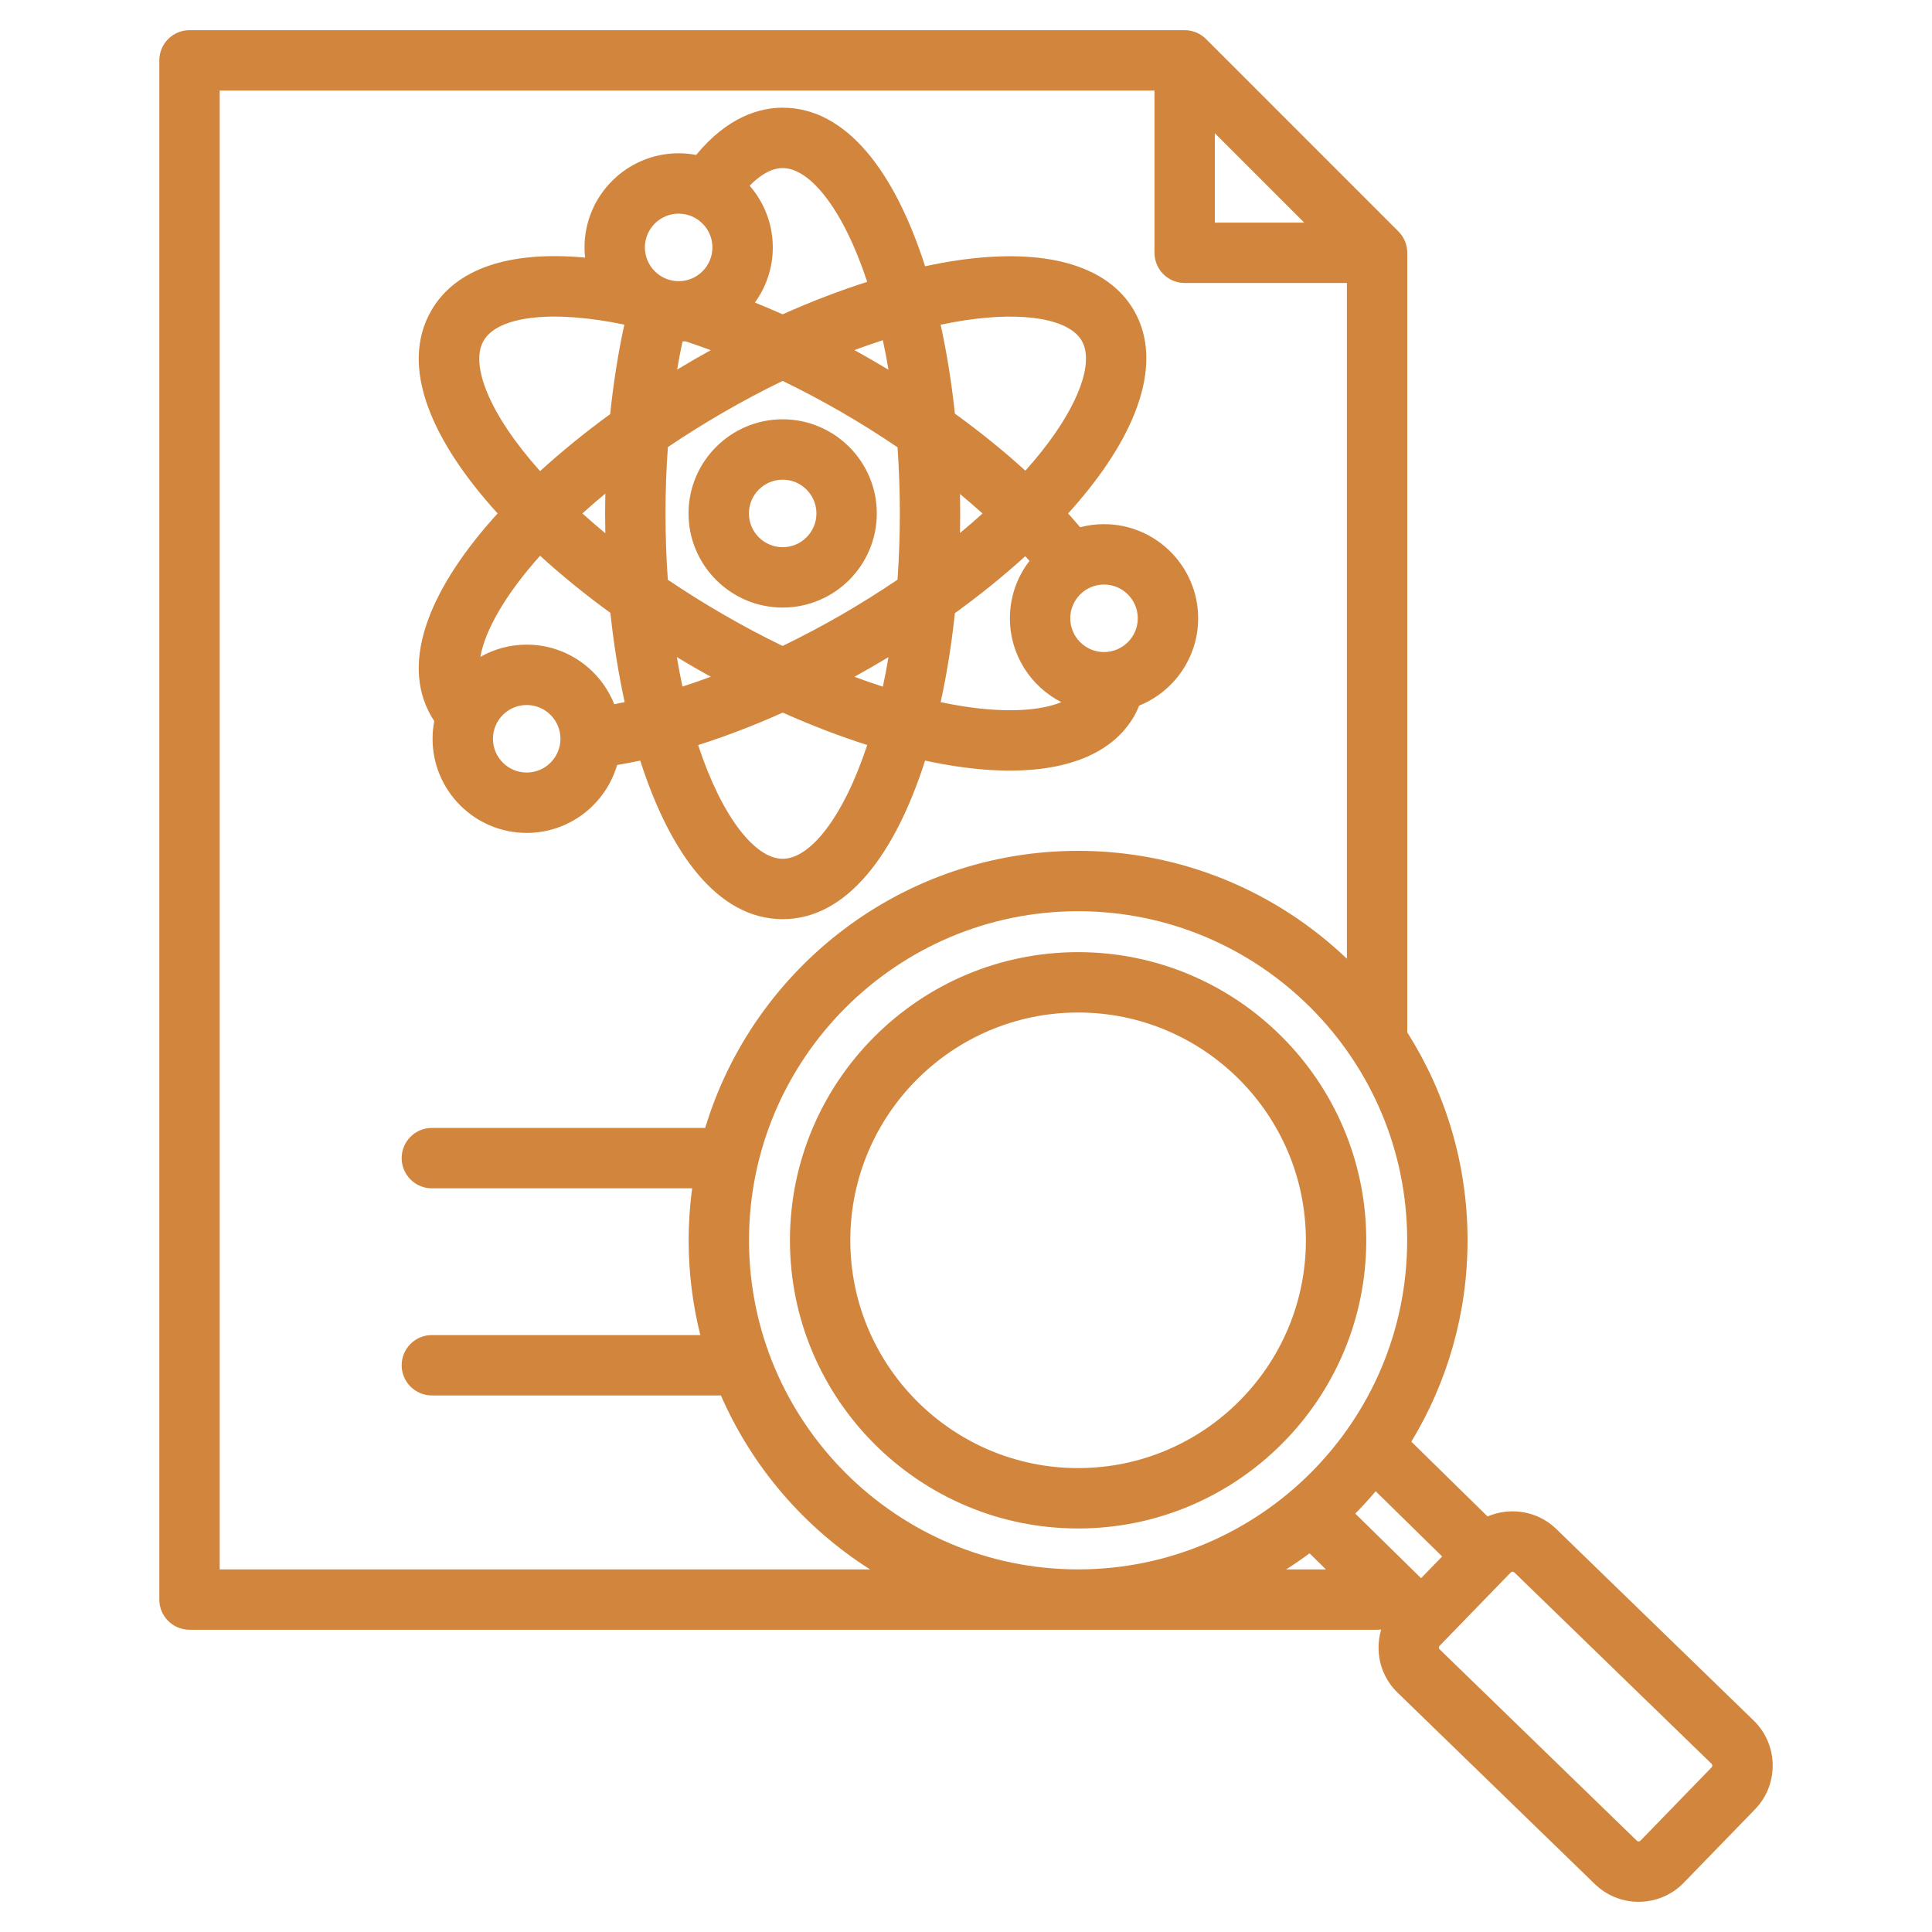
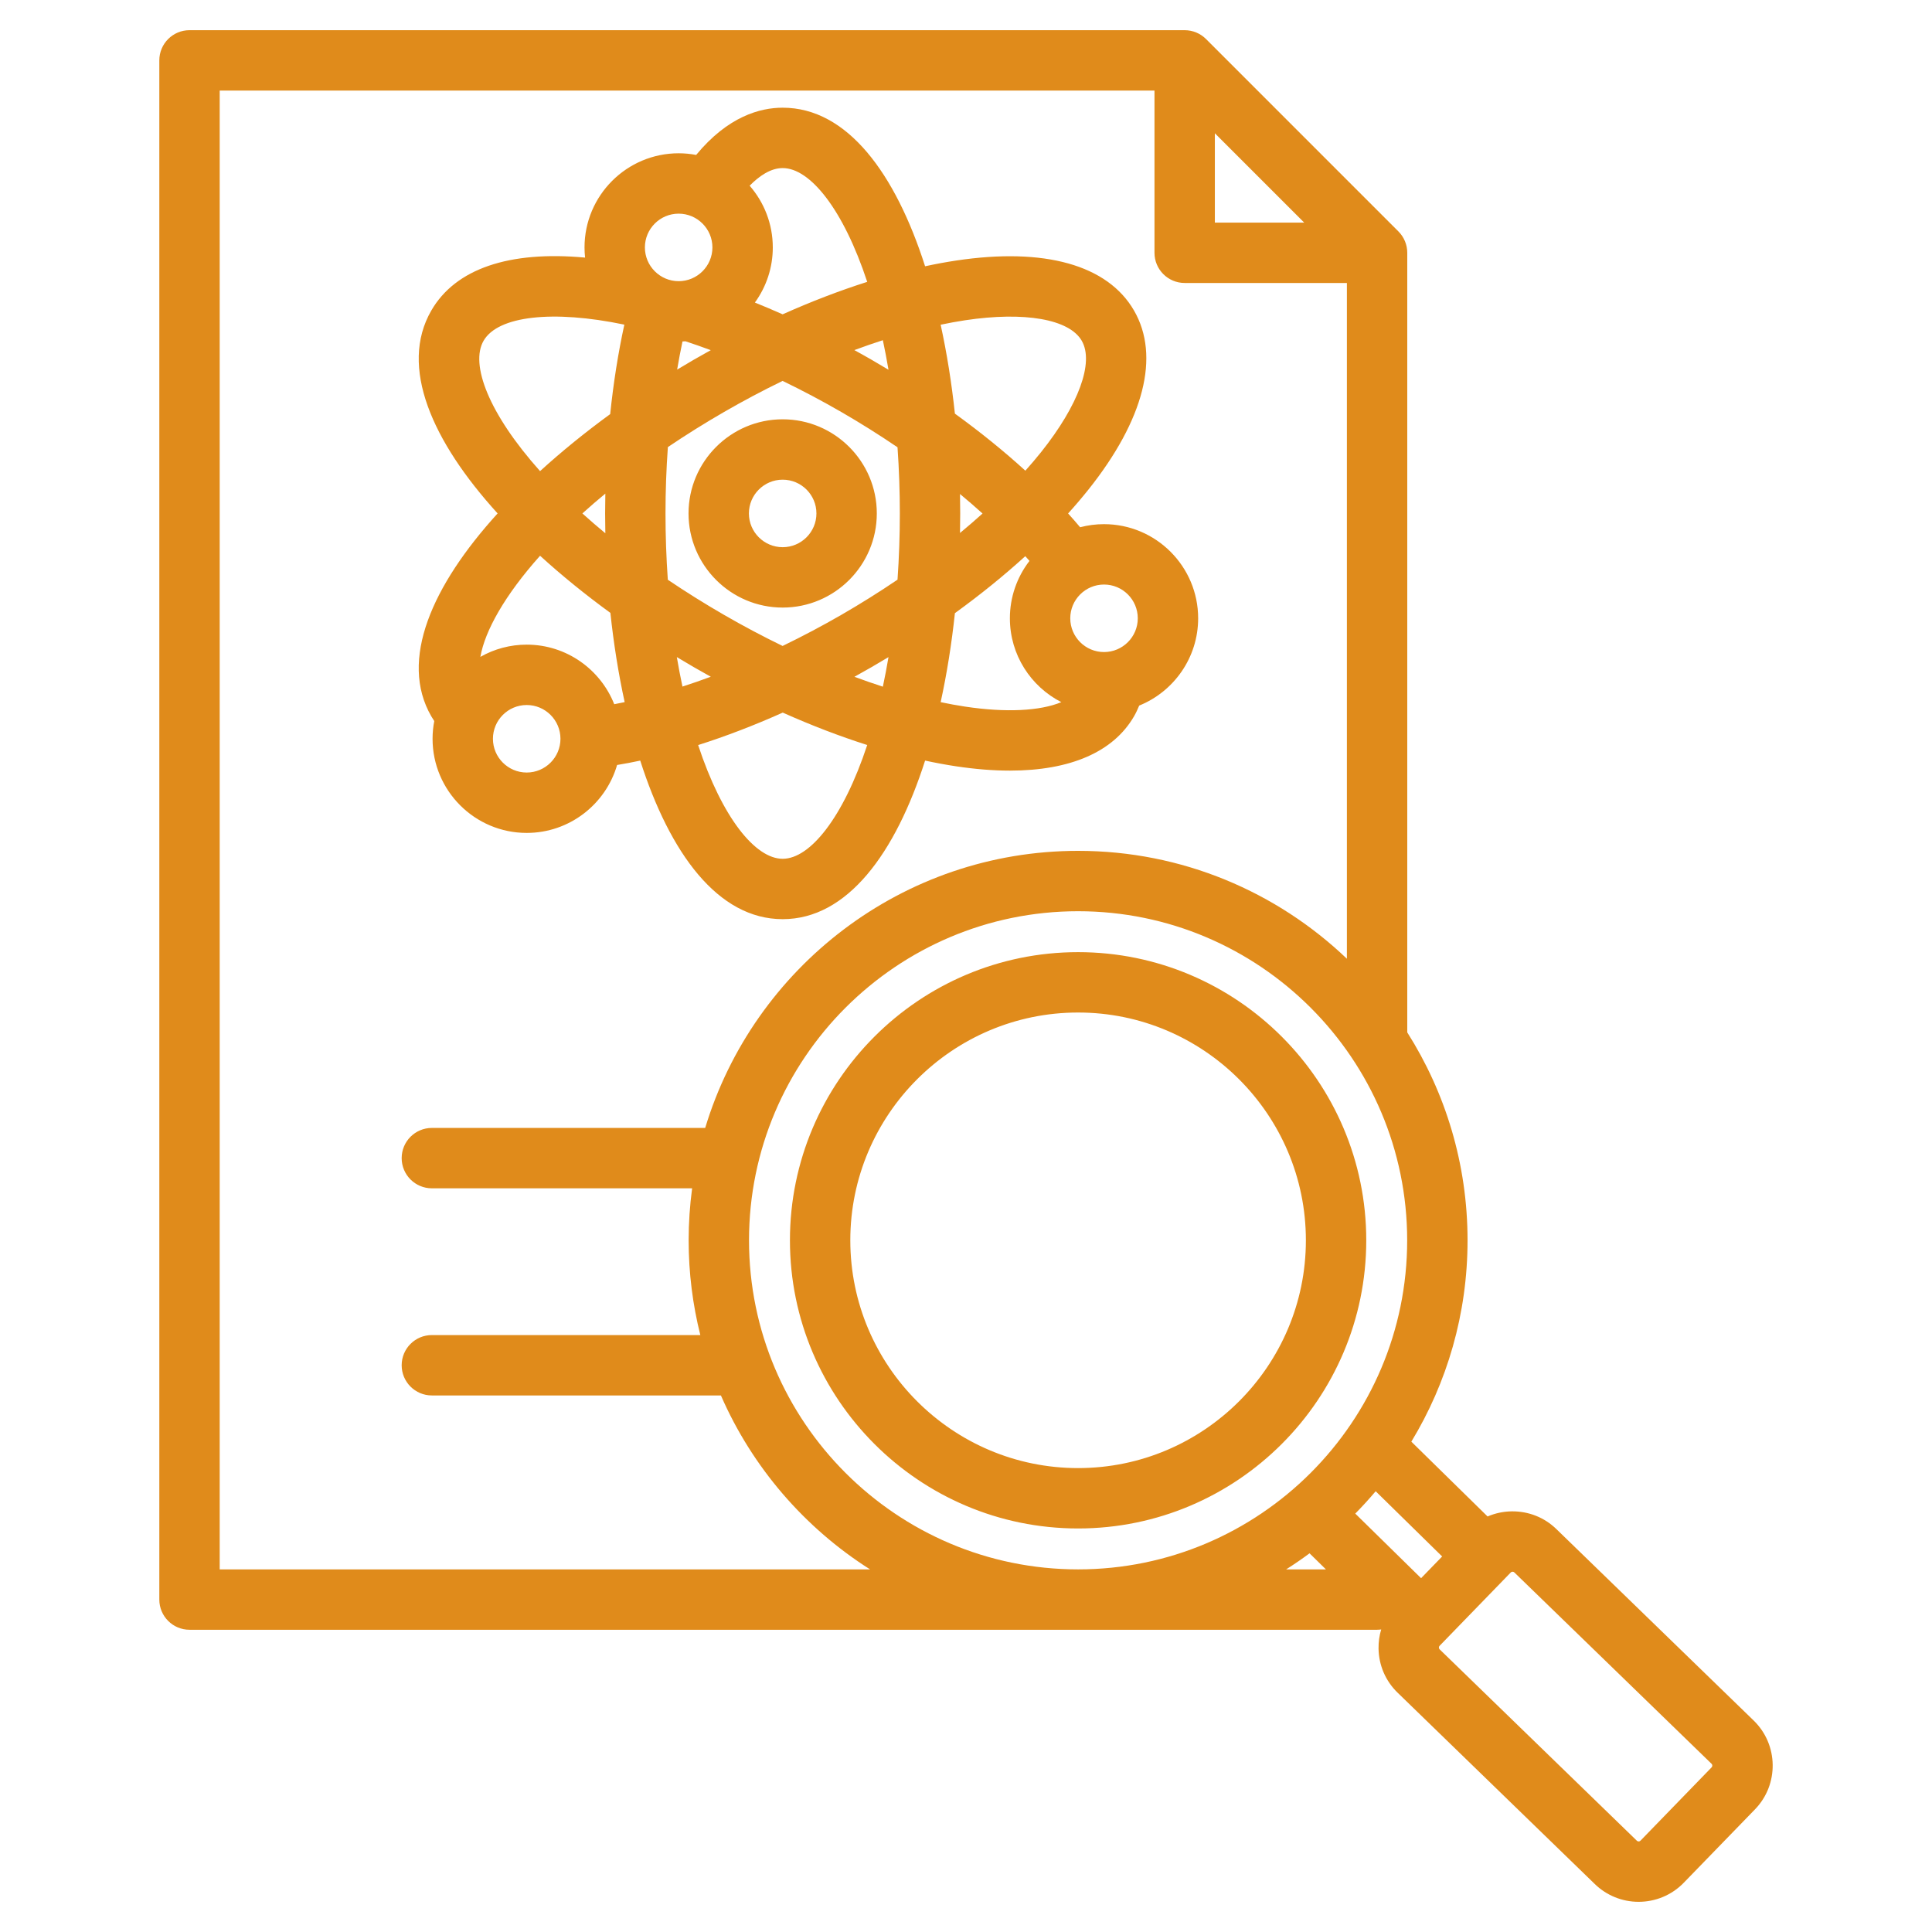
<svg xmlns="http://www.w3.org/2000/svg" version="1.1" width="512" height="512" x="0" y="0" viewBox="0 0 512 512" style="enable-background:new 0 0 512 512" xml:space="preserve" class="">
  <g>
-     <path d="m464.732 455.948-52.284-50.734c-3.185-3.092-7.38-4.744-11.85-4.691-2.232.034-4.388.5-6.373 1.358l-20.204-19.825c9.449-15.58 14.895-33.847 14.895-53.361 0-20.246-5.864-39.145-15.976-55.099V66.991a8 8 0 0 0-2.343-5.657l-50.99-50.991A8 8 0 0 0 313.95 8H50.222a8 8 0 0 0-8 8v407.903a8 8 0 0 0 8 8H364.94c.371 0 .733-.034 1.09-.083a16.76 16.76 0 0 0-.701 5.05c.067 4.455 1.858 8.611 5.044 11.702l52.286 50.736a16.6 16.6 0 0 0 11.596 4.693c4.35 0 8.695-1.688 11.955-5.048l18.878-19.454c6.392-6.588 6.234-17.152-.356-23.551zM198.497 328.694c0-48.088 39.122-87.21 87.209-87.21s87.209 39.122 87.209 87.21c0 48.087-39.122 87.209-87.209 87.209s-87.209-39.122-87.209-87.209zm178.105 89.542-17.441-17.116a104.572 104.572 0 0 0 5.407-5.925l17.618 17.287zM321.95 35.314l23.677 23.677H321.95zM58.222 415.903V24H305.95v42.991a8 8 0 0 0 8 8h42.99v179.085c-18.537-17.704-43.638-28.592-71.233-28.592-46.56 0-86.011 30.993-98.823 73.43h-72.438a8 8 0 0 0 0 16h68.974a103.739 103.739 0 0 0-.922 13.78c0 8.66 1.078 17.072 3.096 25.114h-71.148a8 8 0 0 0 0 16h76.604c8.294 19.022 22.157 35.078 39.52 46.095zm288.822-4.257 4.338 4.257h-10.539a103.471 103.471 0 0 0 6.201-4.257zm106.56 56.711-18.877 19.454a.68.68 0 0 1-.927.014l-52.286-50.736a.628.628 0 0 1-.188-.46.631.631 0 0 1 .174-.466l18.877-19.454a.625.625 0 0 1 .46-.188h.013c.181 0 .333.059.453.175l52.284 50.733a.68.68 0 0 1 .017.928zM285.707 405.06c42.108 0 76.366-34.257 76.366-76.365s-34.258-76.366-76.366-76.366-76.366 34.258-76.366 76.366 34.257 76.365 76.366 76.365zm0-136.732c33.286 0 60.366 27.08 60.366 60.366 0 33.285-27.08 60.365-60.366 60.365s-60.366-27.08-60.366-60.365c-.001-33.286 27.079-60.366 60.366-60.366zm-171.41-78.501c.247.427.512.845.787 1.258a24.923 24.923 0 0 0-.45 4.699c0 13.756 11.191 24.947 24.947 24.947 11.345 0 20.939-7.615 23.955-18a135.18 135.18 0 0 0 6.134-1.162c7.859 24.549 20.583 42.019 37.744 42.019 17.162 0 29.886-17.472 37.745-42.024 2.788.601 5.525 1.109 8.2 1.512 5.089.767 9.859 1.146 14.286 1.146 15.968-.001 27.426-4.938 32.886-14.396.524-.907.967-1.862 1.367-2.838 9.15-3.701 15.625-12.672 15.625-23.133 0-13.756-11.191-24.947-24.947-24.947a24.86 24.86 0 0 0-6.332.817 135.557 135.557 0 0 0-3.185-3.652 132.483 132.483 0 0 0 5.36-6.293c14.785-18.537 19.086-35.397 12.112-47.477s-23.725-16.785-47.172-13.25c-2.675.403-5.412.911-8.2 1.512-7.859-24.552-20.583-42.024-37.745-42.024-5.987 0-14.505 2.314-22.925 12.519a24.978 24.978 0 0 0-4.639-.439c-13.755 0-24.946 11.191-24.946 24.946 0 .912.052 1.812.148 2.699-20.123-1.859-34.352 2.946-40.755 14.037-8.59 14.879.207 34.661 17.576 53.761-17.369 19.102-26.166 38.884-17.576 53.763zm25.284 14.903c-4.933 0-8.947-4.014-8.947-8.947s4.014-8.947 8.947-8.947 8.947 4.014 8.947 8.947-4.014 8.947-8.947 8.947zm23.198-18.105c-3.659-9.236-12.675-15.789-23.198-15.789a24.783 24.783 0 0 0-12.279 3.244c1.211-6.911 6.471-16.336 15.82-26.802 5.738 5.231 12.016 10.32 18.638 15.145.865 8.122 2.128 16.08 3.782 23.645-.927.195-1.853.389-2.763.557zm18.089-96.136c.262-.01.523-.028.783-.046 2.215.727 4.453 1.514 6.709 2.352a249.833 249.833 0 0 0-8.911 5.152c.429-2.534.902-5.022 1.419-7.458zm11.021 18.686a245.542 245.542 0 0 1 15.513-8.231 242.74 242.74 0 0 1 15.537 8.231 241.53 241.53 0 0 1 14.914 9.361 251.347 251.347 0 0 1-.001 35.083 246.449 246.449 0 0 1-14.912 9.337 242.75 242.75 0 0 1-15.544 8.228 245.853 245.853 0 0 1-15.506-8.228 250.807 250.807 0 0 1-14.911-9.319 250.572 250.572 0 0 1-.615-17.572c0-5.945.214-11.825.63-17.582a251.11 251.11 0 0 1 14.895-9.308zm34.525-16.394a183.06 183.06 0 0 1 7.551-2.626c.539 2.521 1.04 5.13 1.494 7.834a262.018 262.018 0 0 0-4.52-2.67c-1.5-.866-3.012-1.704-4.525-2.538zm27.996 38.137a186.723 186.723 0 0 1 5.974 5.169 183.883 183.883 0 0 1-5.974 5.158 245.728 245.728 0 0 0 0-10.327zm-18.95 43.224a182.452 182.452 0 0 1-1.494 7.834 183.275 183.275 0 0 1-7.535-2.621c1.504-.83 3.008-1.676 4.51-2.543a273.84 273.84 0 0 0 4.519-2.67zm-47.09 5.2a185.004 185.004 0 0 1-7.512 2.606 182.012 182.012 0 0 1-1.49-7.812c1.5.909 3.007 1.802 4.521 2.676 1.491.861 2.985 1.704 4.481 2.53zm-27.949-38.024a182.266 182.266 0 0 1-6.085-5.253 182.326 182.326 0 0 1 6.086-5.254 262.115 262.115 0 0 0-.059 5.254c.001 1.748.021 3.5.058 5.253zm46.994 86.27c-7.216 0-16.014-10.797-22.401-30.137 7.303-2.322 14.816-5.199 22.422-8.604 7.58 3.386 15.088 6.265 22.386 8.588-6.388 19.35-15.189 30.153-22.407 30.153zm48.331-40.333a117.376 117.376 0 0 1-6.462-1.176c1.65-7.547 2.912-15.485 3.777-23.588 6.729-4.873 12.983-9.937 18.65-15.097.373.417.753.833 1.115 1.249a24.818 24.818 0 0 0-5.196 15.213c0 9.684 5.55 18.091 13.633 22.222-5.63 2.335-14.641 2.818-25.517 1.177zm45.778-23.399c0 4.933-4.014 8.946-8.947 8.946s-8.946-4.013-8.946-8.946 4.013-8.947 8.946-8.947 8.947 4.014 8.947 8.947zm-45.778-78.98c15.772-2.378 27.623-.298 30.929 5.428 3.307 5.727-.818 17.03-10.764 29.5a117.37 117.37 0 0 1-4.181 4.93c-5.668-5.165-11.923-10.234-18.672-15.116-.865-8.095-2.126-16.025-3.775-23.565 2.194-.459 4.355-.859 6.463-1.177zm-48.331-40.334c7.218 0 16.019 10.803 22.407 30.154-7.308 2.326-14.827 5.21-22.418 8.602a233.133 233.133 0 0 0-7.351-3.12 24.804 24.804 0 0 0 4.745-14.61c0-6.253-2.318-11.971-6.133-16.354 2.495-2.541 5.54-4.672 8.75-4.672zm-27.565 12.08c4.933 0 8.947 4.013 8.947 8.946s-4.014 8.947-8.947 8.947-8.946-4.014-8.946-8.947 4.013-8.946 8.946-8.946zm-51.697 33.682c3.808-6.596 18.35-8.229 37.304-4.273-1.64 7.512-2.896 15.474-3.751 23.715-6.602 4.813-12.861 9.889-18.584 15.106-13.609-15.236-18.583-28.288-14.969-34.548zm79.262 70.708c13.756 0 24.947-11.191 24.947-24.947 0-13.755-11.191-24.946-24.947-24.946s-24.947 11.191-24.947 24.946c0 13.756 11.191 24.947 24.947 24.947zm0-33.893c4.933 0 8.947 4.013 8.947 8.946s-4.014 8.947-8.947 8.947-8.947-4.014-8.947-8.947 4.013-8.946 8.947-8.946z" fill="#d2853d" opacity="1" data-original="#000000" class="" />
+     <path d="m464.732 455.948-52.284-50.734c-3.185-3.092-7.38-4.744-11.85-4.691-2.232.034-4.388.5-6.373 1.358l-20.204-19.825c9.449-15.58 14.895-33.847 14.895-53.361 0-20.246-5.864-39.145-15.976-55.099V66.991a8 8 0 0 0-2.343-5.657l-50.99-50.991A8 8 0 0 0 313.95 8H50.222a8 8 0 0 0-8 8v407.903a8 8 0 0 0 8 8H364.94c.371 0 .733-.034 1.09-.083a16.76 16.76 0 0 0-.701 5.05c.067 4.455 1.858 8.611 5.044 11.702l52.286 50.736a16.6 16.6 0 0 0 11.596 4.693c4.35 0 8.695-1.688 11.955-5.048l18.878-19.454c6.392-6.588 6.234-17.152-.356-23.551zM198.497 328.694c0-48.088 39.122-87.21 87.209-87.21s87.209 39.122 87.209 87.21c0 48.087-39.122 87.209-87.209 87.209s-87.209-39.122-87.209-87.209zm178.105 89.542-17.441-17.116a104.572 104.572 0 0 0 5.407-5.925l17.618 17.287zM321.95 35.314l23.677 23.677H321.95zM58.222 415.903V24H305.95v42.991a8 8 0 0 0 8 8h42.99v179.085c-18.537-17.704-43.638-28.592-71.233-28.592-46.56 0-86.011 30.993-98.823 73.43h-72.438a8 8 0 0 0 0 16h68.974a103.739 103.739 0 0 0-.922 13.78c0 8.66 1.078 17.072 3.096 25.114h-71.148a8 8 0 0 0 0 16h76.604c8.294 19.022 22.157 35.078 39.52 46.095zm288.822-4.257 4.338 4.257h-10.539a103.471 103.471 0 0 0 6.201-4.257zm106.56 56.711-18.877 19.454a.68.68 0 0 1-.927.014l-52.286-50.736a.628.628 0 0 1-.188-.46.631.631 0 0 1 .174-.466l18.877-19.454a.625.625 0 0 1 .46-.188h.013c.181 0 .333.059.453.175l52.284 50.733a.68.68 0 0 1 .017.928zM285.707 405.06c42.108 0 76.366-34.257 76.366-76.365s-34.258-76.366-76.366-76.366-76.366 34.258-76.366 76.366 34.257 76.365 76.366 76.365zm0-136.732c33.286 0 60.366 27.08 60.366 60.366 0 33.285-27.08 60.365-60.366 60.365s-60.366-27.08-60.366-60.365c-.001-33.286 27.079-60.366 60.366-60.366zm-171.41-78.501c.247.427.512.845.787 1.258a24.923 24.923 0 0 0-.45 4.699c0 13.756 11.191 24.947 24.947 24.947 11.345 0 20.939-7.615 23.955-18a135.18 135.18 0 0 0 6.134-1.162c7.859 24.549 20.583 42.019 37.744 42.019 17.162 0 29.886-17.472 37.745-42.024 2.788.601 5.525 1.109 8.2 1.512 5.089.767 9.859 1.146 14.286 1.146 15.968-.001 27.426-4.938 32.886-14.396.524-.907.967-1.862 1.367-2.838 9.15-3.701 15.625-12.672 15.625-23.133 0-13.756-11.191-24.947-24.947-24.947a24.86 24.86 0 0 0-6.332.817 135.557 135.557 0 0 0-3.185-3.652 132.483 132.483 0 0 0 5.36-6.293c14.785-18.537 19.086-35.397 12.112-47.477s-23.725-16.785-47.172-13.25c-2.675.403-5.412.911-8.2 1.512-7.859-24.552-20.583-42.024-37.745-42.024-5.987 0-14.505 2.314-22.925 12.519a24.978 24.978 0 0 0-4.639-.439c-13.755 0-24.946 11.191-24.946 24.946 0 .912.052 1.812.148 2.699-20.123-1.859-34.352 2.946-40.755 14.037-8.59 14.879.207 34.661 17.576 53.761-17.369 19.102-26.166 38.884-17.576 53.763zm25.284 14.903c-4.933 0-8.947-4.014-8.947-8.947s4.014-8.947 8.947-8.947 8.947 4.014 8.947 8.947-4.014 8.947-8.947 8.947zm23.198-18.105c-3.659-9.236-12.675-15.789-23.198-15.789a24.783 24.783 0 0 0-12.279 3.244c1.211-6.911 6.471-16.336 15.82-26.802 5.738 5.231 12.016 10.32 18.638 15.145.865 8.122 2.128 16.08 3.782 23.645-.927.195-1.853.389-2.763.557zm18.089-96.136c.262-.01.523-.028.783-.046 2.215.727 4.453 1.514 6.709 2.352a249.833 249.833 0 0 0-8.911 5.152c.429-2.534.902-5.022 1.419-7.458zm11.021 18.686a245.542 245.542 0 0 1 15.513-8.231 242.74 242.74 0 0 1 15.537 8.231 241.53 241.53 0 0 1 14.914 9.361 251.347 251.347 0 0 1-.001 35.083 246.449 246.449 0 0 1-14.912 9.337 242.75 242.75 0 0 1-15.544 8.228 245.853 245.853 0 0 1-15.506-8.228 250.807 250.807 0 0 1-14.911-9.319 250.572 250.572 0 0 1-.615-17.572c0-5.945.214-11.825.63-17.582a251.11 251.11 0 0 1 14.895-9.308zm34.525-16.394a183.06 183.06 0 0 1 7.551-2.626c.539 2.521 1.04 5.13 1.494 7.834a262.018 262.018 0 0 0-4.52-2.67c-1.5-.866-3.012-1.704-4.525-2.538zm27.996 38.137a186.723 186.723 0 0 1 5.974 5.169 183.883 183.883 0 0 1-5.974 5.158 245.728 245.728 0 0 0 0-10.327zm-18.95 43.224a182.452 182.452 0 0 1-1.494 7.834 183.275 183.275 0 0 1-7.535-2.621c1.504-.83 3.008-1.676 4.51-2.543a273.84 273.84 0 0 0 4.519-2.67zm-47.09 5.2a185.004 185.004 0 0 1-7.512 2.606 182.012 182.012 0 0 1-1.49-7.812c1.5.909 3.007 1.802 4.521 2.676 1.491.861 2.985 1.704 4.481 2.53zm-27.949-38.024a182.266 182.266 0 0 1-6.085-5.253 182.326 182.326 0 0 1 6.086-5.254 262.115 262.115 0 0 0-.059 5.254c.001 1.748.021 3.5.058 5.253zm46.994 86.27c-7.216 0-16.014-10.797-22.401-30.137 7.303-2.322 14.816-5.199 22.422-8.604 7.58 3.386 15.088 6.265 22.386 8.588-6.388 19.35-15.189 30.153-22.407 30.153zm48.331-40.333a117.376 117.376 0 0 1-6.462-1.176c1.65-7.547 2.912-15.485 3.777-23.588 6.729-4.873 12.983-9.937 18.65-15.097.373.417.753.833 1.115 1.249a24.818 24.818 0 0 0-5.196 15.213c0 9.684 5.55 18.091 13.633 22.222-5.63 2.335-14.641 2.818-25.517 1.177zm45.778-23.399c0 4.933-4.014 8.946-8.947 8.946s-8.946-4.013-8.946-8.946 4.013-8.947 8.946-8.947 8.947 4.014 8.947 8.947zm-45.778-78.98c15.772-2.378 27.623-.298 30.929 5.428 3.307 5.727-.818 17.03-10.764 29.5a117.37 117.37 0 0 1-4.181 4.93c-5.668-5.165-11.923-10.234-18.672-15.116-.865-8.095-2.126-16.025-3.775-23.565 2.194-.459 4.355-.859 6.463-1.177zm-48.331-40.334c7.218 0 16.019 10.803 22.407 30.154-7.308 2.326-14.827 5.21-22.418 8.602a233.133 233.133 0 0 0-7.351-3.12 24.804 24.804 0 0 0 4.745-14.61c0-6.253-2.318-11.971-6.133-16.354 2.495-2.541 5.54-4.672 8.75-4.672zm-27.565 12.08c4.933 0 8.947 4.013 8.947 8.946s-4.014 8.947-8.947 8.947-8.946-4.014-8.946-8.947 4.013-8.946 8.946-8.946zm-51.697 33.682c3.808-6.596 18.35-8.229 37.304-4.273-1.64 7.512-2.896 15.474-3.751 23.715-6.602 4.813-12.861 9.889-18.584 15.106-13.609-15.236-18.583-28.288-14.969-34.548zm79.262 70.708c13.756 0 24.947-11.191 24.947-24.947 0-13.755-11.191-24.946-24.947-24.946s-24.947 11.191-24.947 24.946c0 13.756 11.191 24.947 24.947 24.947zm0-33.893c4.933 0 8.947 4.013 8.947 8.946s-4.014 8.947-8.947 8.947-8.947-4.014-8.947-8.947 4.013-8.946 8.947-8.946z" fill="#e08b1b" opacity="1" data-original="#000000" class="" />
  </g>
</svg>
